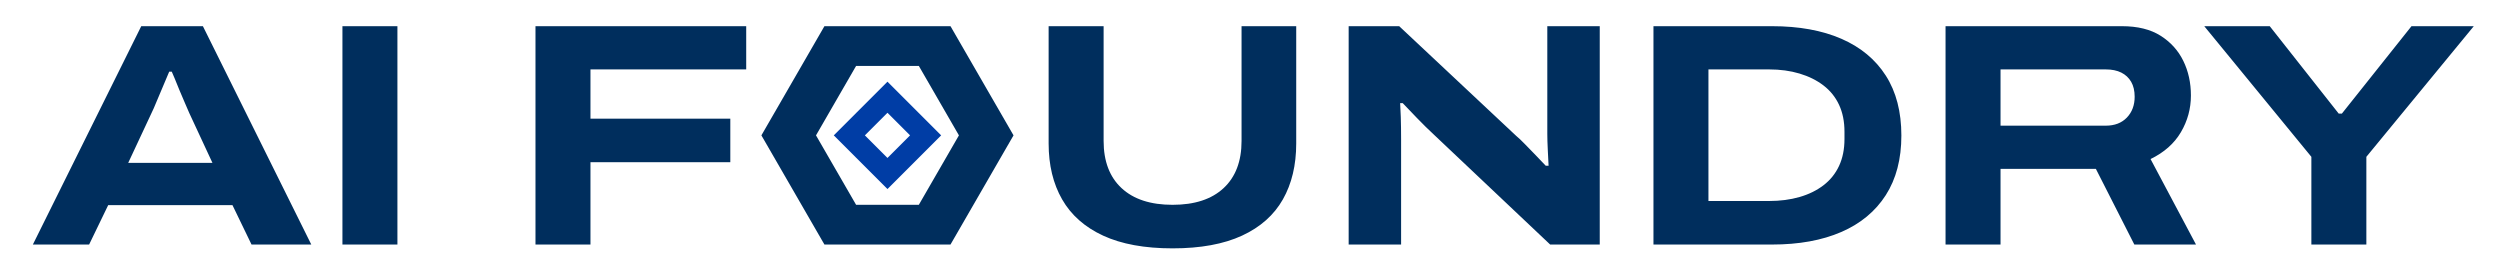
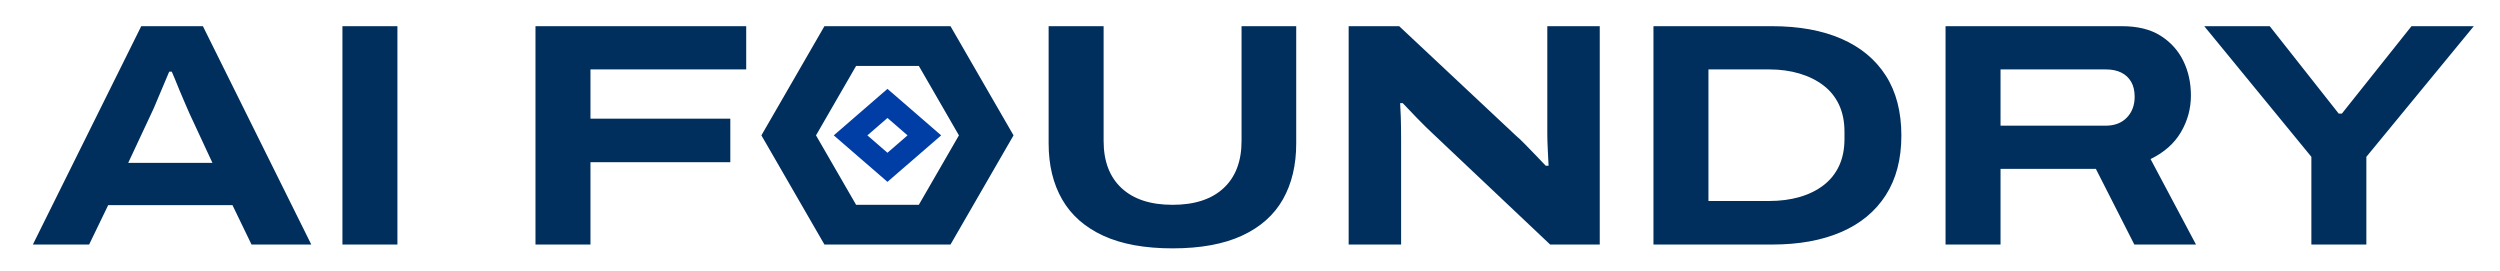
<svg xmlns="http://www.w3.org/2000/svg" viewBox="-82.4 -82.4 7865.8 851.9" role="img" aria-label="AI Foundry">
  <path fill="#002E5D" d="M21.0 687 362.0 0H556.0L897.0 687H709.0L649.0 563H258.0L198.0 687ZM321.0 430H586.0L513.0 273Q509.0 263 500.0 243.0Q491.0 223 482.5 202.0Q474.0 181 467.0 164.0Q460.0 147 458.0 143H450.0Q442.0 163 431.0 188.0Q420.0 213 410.5 236.5Q401.0 260 394.0 274Z M995.0 687V0H1168.0V687Z M1602.4 687V0H2265.4V136H1775.4V291H2215.4V428H1775.4V687Z M3606.919 699Q3474.919 699 3388.419 659.0Q3301.919 619 3259.419 545.0Q3216.919 471 3216.919 369V0H3389.919V361Q3389.919 457 3446.419 509.5Q3502.919 562 3606.919 562Q3710.919 562 3767.419 509.5Q3823.919 457 3823.919 361V0H3995.919V369Q3995.919 471 3953.919 545.0Q3911.919 619 3825.419 659.0Q3738.919 699 3606.919 699Z M4160.919 687V0H4319.919L4687.919 345Q4698.919 354 4715.419 371.0Q4731.919 388 4749.919 406.5Q4767.919 425 4780.919 439H4789.919Q4788.919 419 4787.419 389.0Q4785.919 359 4785.919 339V0H4950.919V687H4794.919L4429.919 342Q4403.919 318 4375.919 289.0Q4347.919 260 4330.919 242H4322.919Q4323.919 255 4324.919 286.0Q4325.919 317 4325.919 356V687Z M5119.919 687V0H5492.919Q5619.919 0 5710.919 39.5Q5801.919 79 5850.919 155.5Q5899.919 232 5899.919 344Q5899.919 455 5850.919 531.5Q5801.919 608 5710.919 647.5Q5619.919 687 5492.919 687ZM5292.919 550H5483.919Q5535.919 550 5579.419 537.5Q5622.919 525 5654.919 500.5Q5686.919 476 5703.919 439.5Q5720.919 403 5720.919 355V332Q5720.919 284 5703.919 247.5Q5686.919 211 5654.919 186.5Q5622.919 162 5579.419 149.0Q5535.919 136 5483.919 136H5292.919Z M6038.919 687V0H6593.919Q6667.919 0 6715.419 30.0Q6762.919 60 6786.919 109.0Q6810.919 158 6810.919 218Q6810.919 280 6779.419 333.5Q6747.919 387 6683.919 418L6826.919 687H6632.919L6511.919 449H6211.919V687ZM6211.919 313H6542.919Q6584.919 313 6609.419 287.5Q6633.919 262 6633.919 222Q6633.919 194 6622.919 175.0Q6611.919 156 6591.919 146.0Q6571.919 136 6542.919 136H6211.919Z M7189.919 687V411L6852.919 0H7058.919L7275.919 275H7285.919L7504.919 0H7700.919L7362.919 411V687Z" />
  <path fill="#002E5D" fill-rule="evenodd" d="M3106.48,343.50 L2908.16,687.00 L2511.52,687.00 L2313.20,343.50 L2511.52,0.00 L2908.16,0.00 Z M2808.60,125.12 L2611.08,125.12 L2485.00,343.50 L2611.08,561.88 L2808.60,561.88 L2934.68,343.50 Z" />
-   <path fill="#003DA5" fill-rule="evenodd" d="M2709.84,174.59 L2878.75,343.50 L2709.84,512.41 L2540.93,343.50 Z M2638.79,343.50 L2709.84,414.55 L2780.89,343.50 L2709.84,272.45 Z" />
+   <path fill="#003DA5" fill-rule="evenodd" d="M2709.84,197.22 L2878.75,343.50 L2709.84,489.78 L2540.93,343.50 Z M2646.63,343.50 L2709.84,398.24 L2773.04,343.50 L2709.84,288.76 Z" />
</svg>
